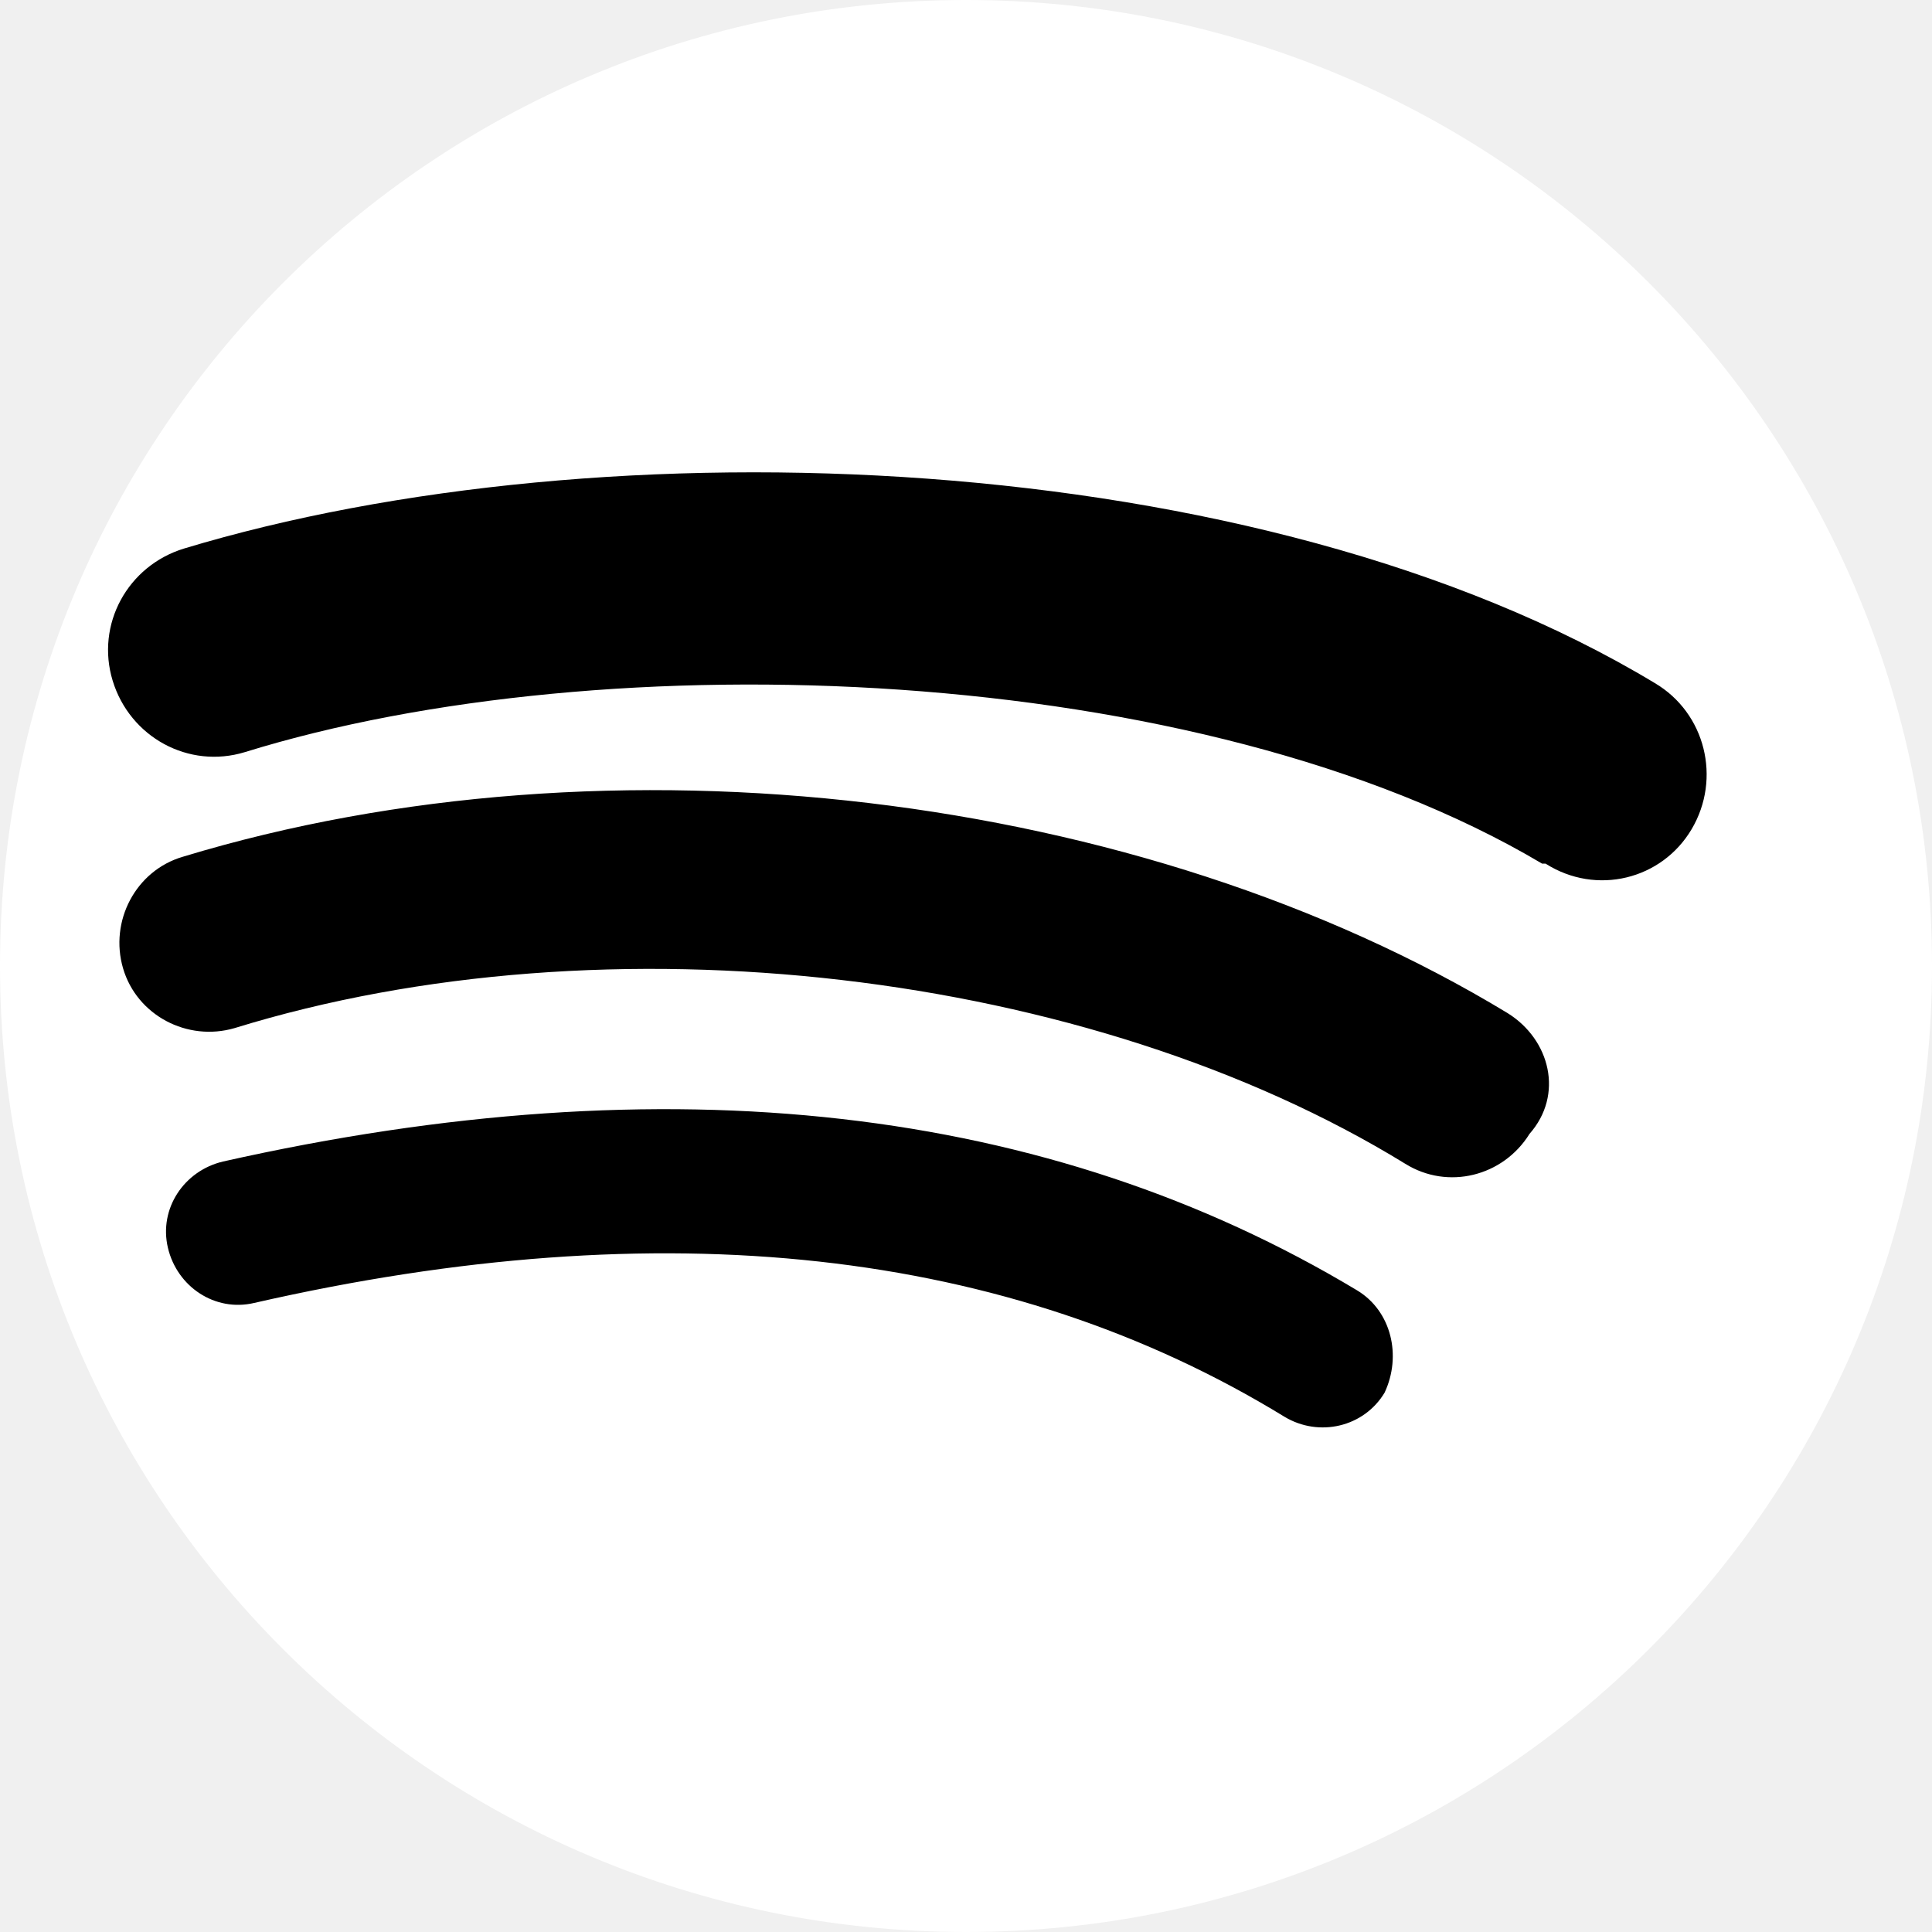
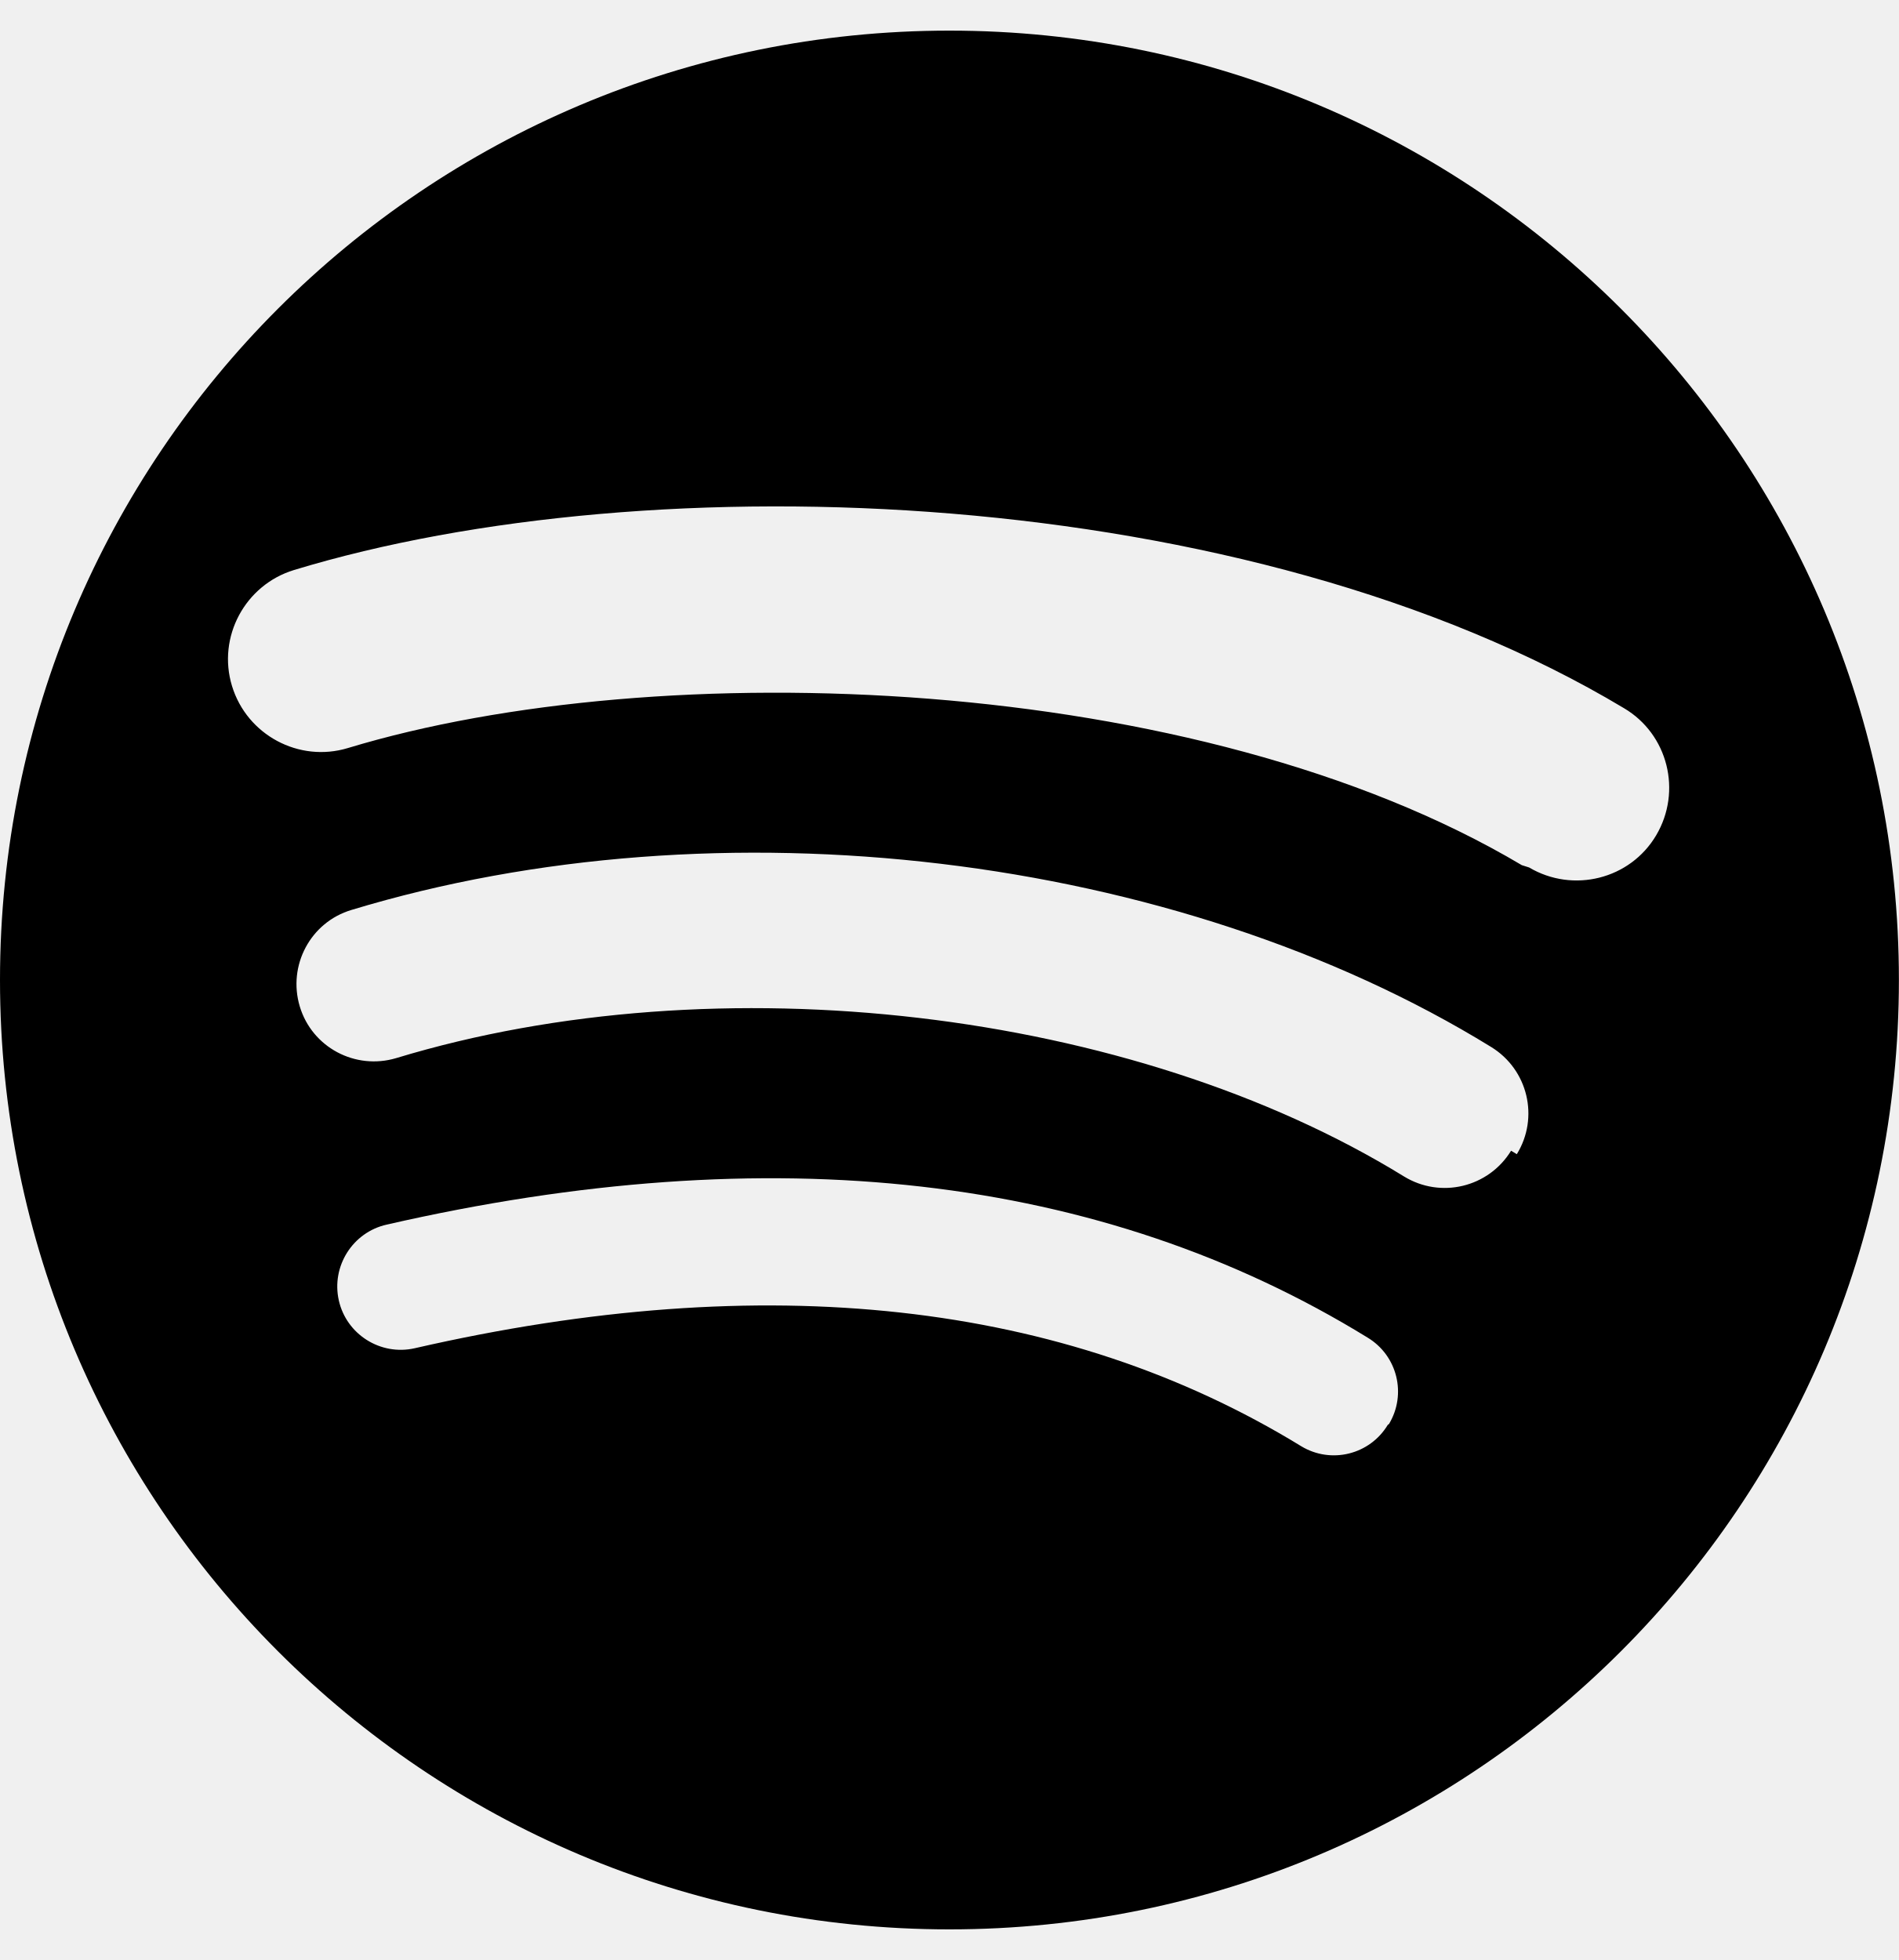
- <svg xmlns="http://www.w3.org/2000/svg" viewBox="0 0 168 168" width="100" height="100">
-   <circle cx="84" cy="84" r="84" fill="white" />
-   <path d="M120.4 121.1c-1.8 3-5.7 3.9-8.7 2.1-24-14.7-54.1-18-89.6-9.9-3.4.8-6.7-1.4-7.5-4.8-.8-3.4 1.4-6.7 4.8-7.5 38.7-8.7 71.8-4.9 98.6 11.2 3 1.8 3.9 5.7 2.4 8.9zm12.6-22.5c-2.3 3.7-7.1 4.9-10.8 2.6-27.5-16.9-69.4-21.8-101.8-11.8-4.1 1.2-8.5-1.1-9.7-5.2-1.2-4.1 1.1-8.5 5.2-9.7 37.2-11.3 83.4-5.7 115.2 13.6 3.7 2.3 4.9 7.1 1.9 10.5zm1.1-23.5c-29.8-17.7-81.5-19.4-112.8-9.7-4.9 1.5-10-1.3-11.5-6.2-1.5-4.9 1.3-10 6.2-11.5 36.4-11 93.4-9.1 127.9 11.7 4.4 2.6 5.8 8.3 3.2 12.7-2.6 4.4-8.3 5.8-12.7 3z" fill="black" />
+ <svg xmlns="http://www.w3.org/2000/svg" viewBox="0 0 496 512">
+   <path d="M248 8C111 8 0 119 0 256s111 248 248 248 248-111 248-248S385 8 248 8zm114.5 364.2c-4.7 7.8-14.8 10.3-22.6 5.6-62-38-140-46.6-231.6-25.6-8.9 2-17.8-3.6-19.8-12.5-2-8.9 3.6-17.8 12.5-19.8 100.5-23 186.6-13.3 256.2 29.5 7.8 4.7 10.3 14.8 5.6 22.6zm32.2-71.6c-5.9 9.6-18.4 12.6-28 6.7-71-43.7-179.2-56.4-263.2-30.9-10.7 3.2-22-2.8-25.2-13.5-3.2-10.7 2.8-22 13.5-25.2 96-29.1 215.2-15 297.7 35.8 9.6 5.9 12.6 18.4 6.7 28zm2.8-74.6c-85-50.5-225.4-55.2-306.6-30.6-12.8 3.9-26.4-3.4-30.3-16.2-3.9-12.8 3.4-26.4 16.2-30.3 93.4-28.4 249-22.9 347.4 36.1 11.5 6.8 15.2 21.7 8.4 33.2-6.8 11.5-21.7 15.2-33.2 8.4z" />
</svg>
